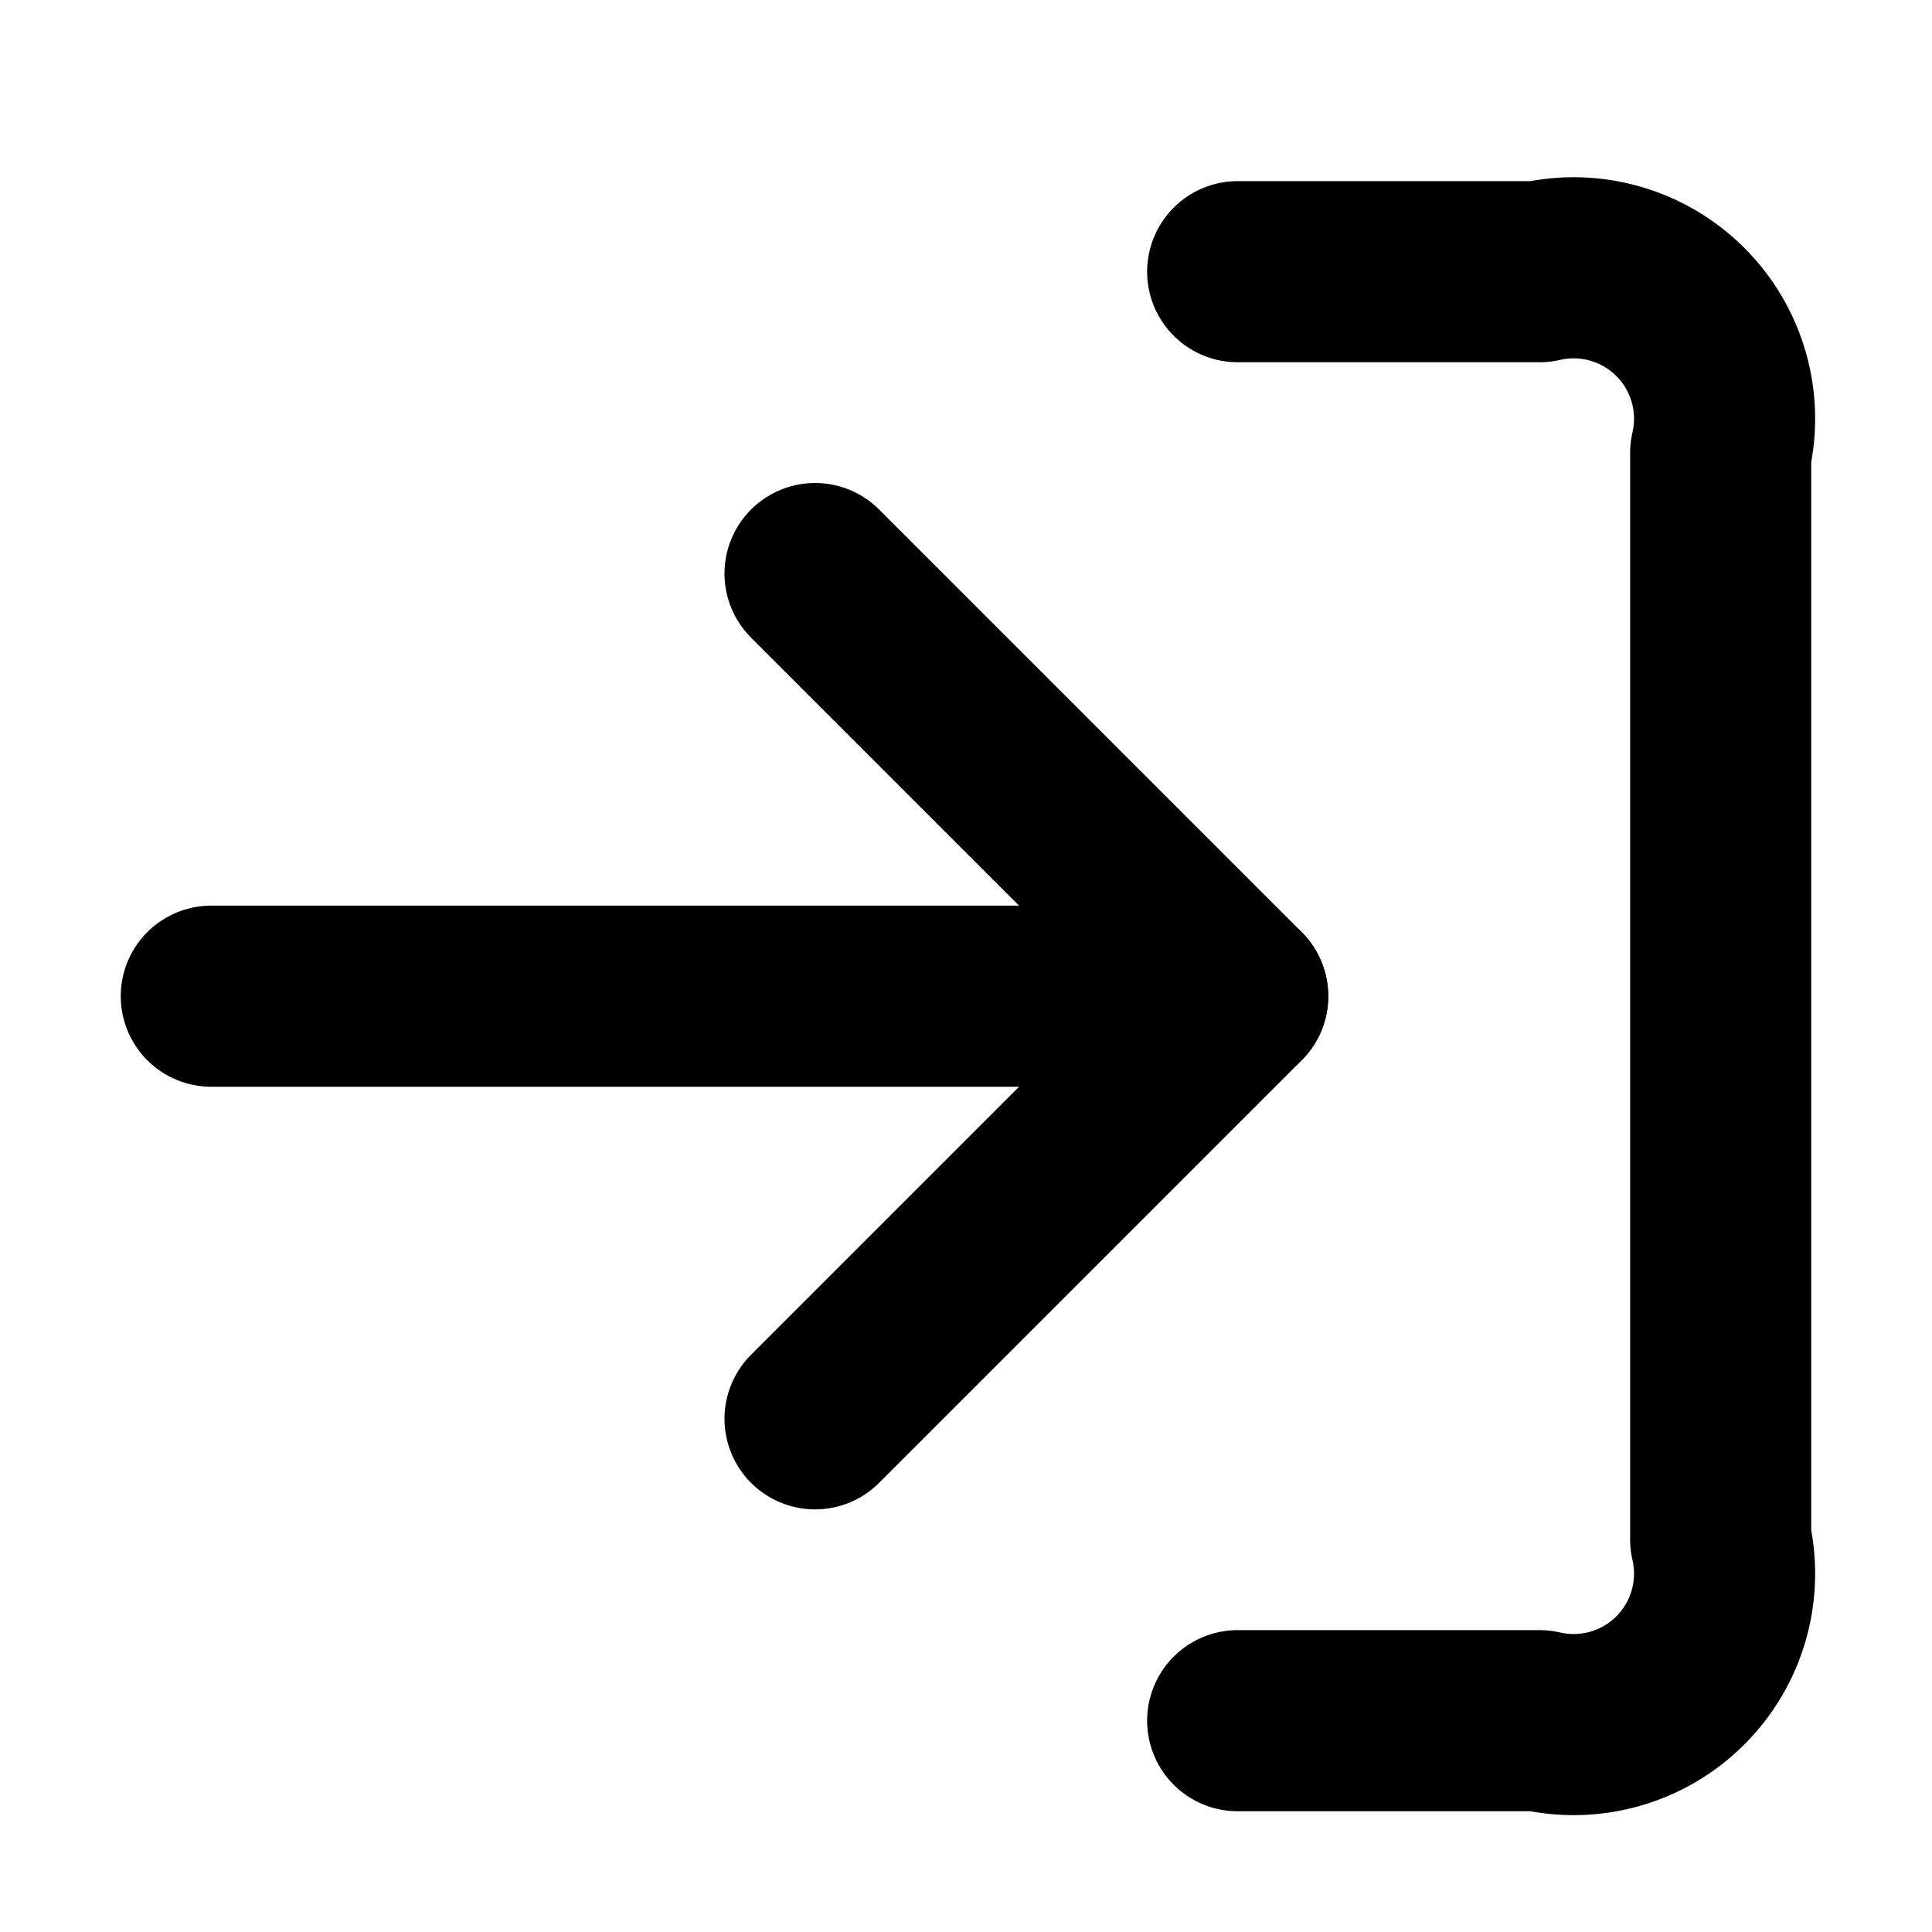
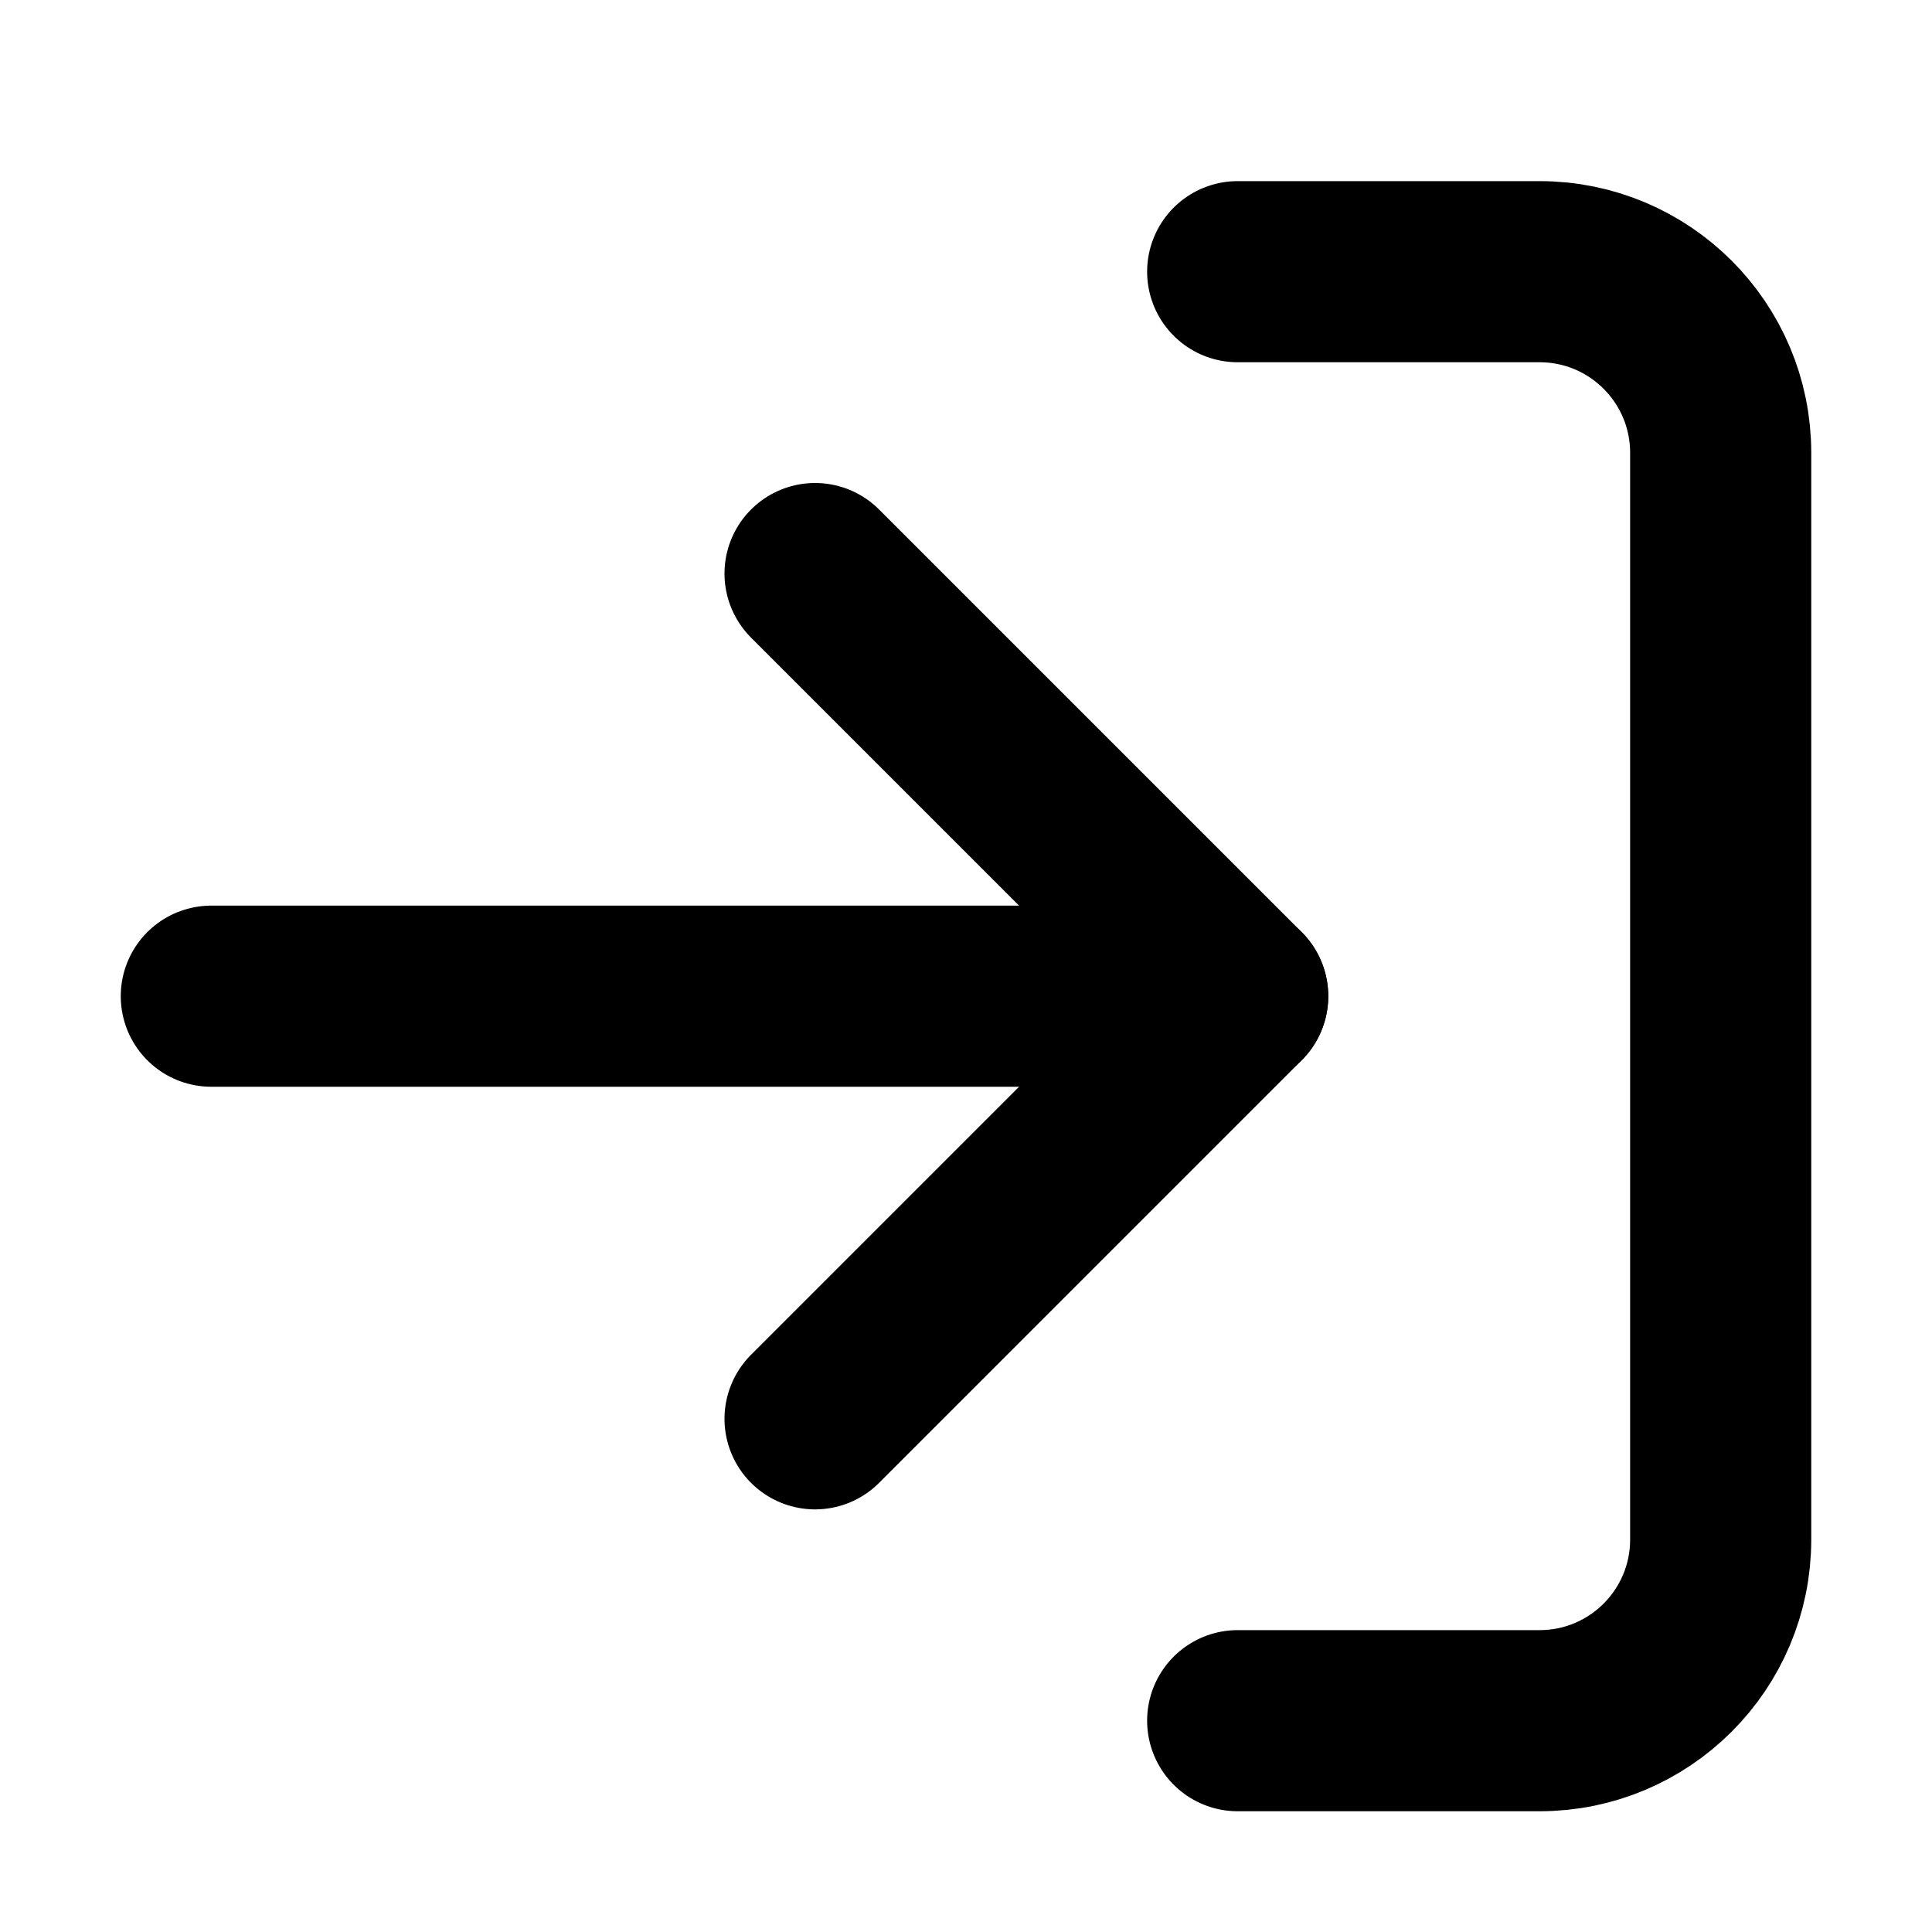
<svg xmlns="http://www.w3.org/2000/svg" width="16" height="16" viewBox="0 0 16 16" fill="none" stroke="currentColor" stroke-width="1.5" stroke-linecap="round" stroke-linejoin="round">
  <path d="M6.75 11.75 10.25 8.25 6.75 4.75" />
  <path d="M10.25 8.25 1.75 8.25" />
-   <path d="M10.25 2.25 12.75 2.25A1.25 1.25 0 0 1 14.25 3.75L14.25 12.75A1.25 1.25 0 0 1 12.75 14.25L10.25 14.25" />
+   <path d="M10.25 2.25 12.75 2.25A1.5 1.5 0 0 1 14.25 3.75L14.25 12.75A1.5 1.5 0 0 1 12.75 14.25L10.25 14.25" />
</svg>
